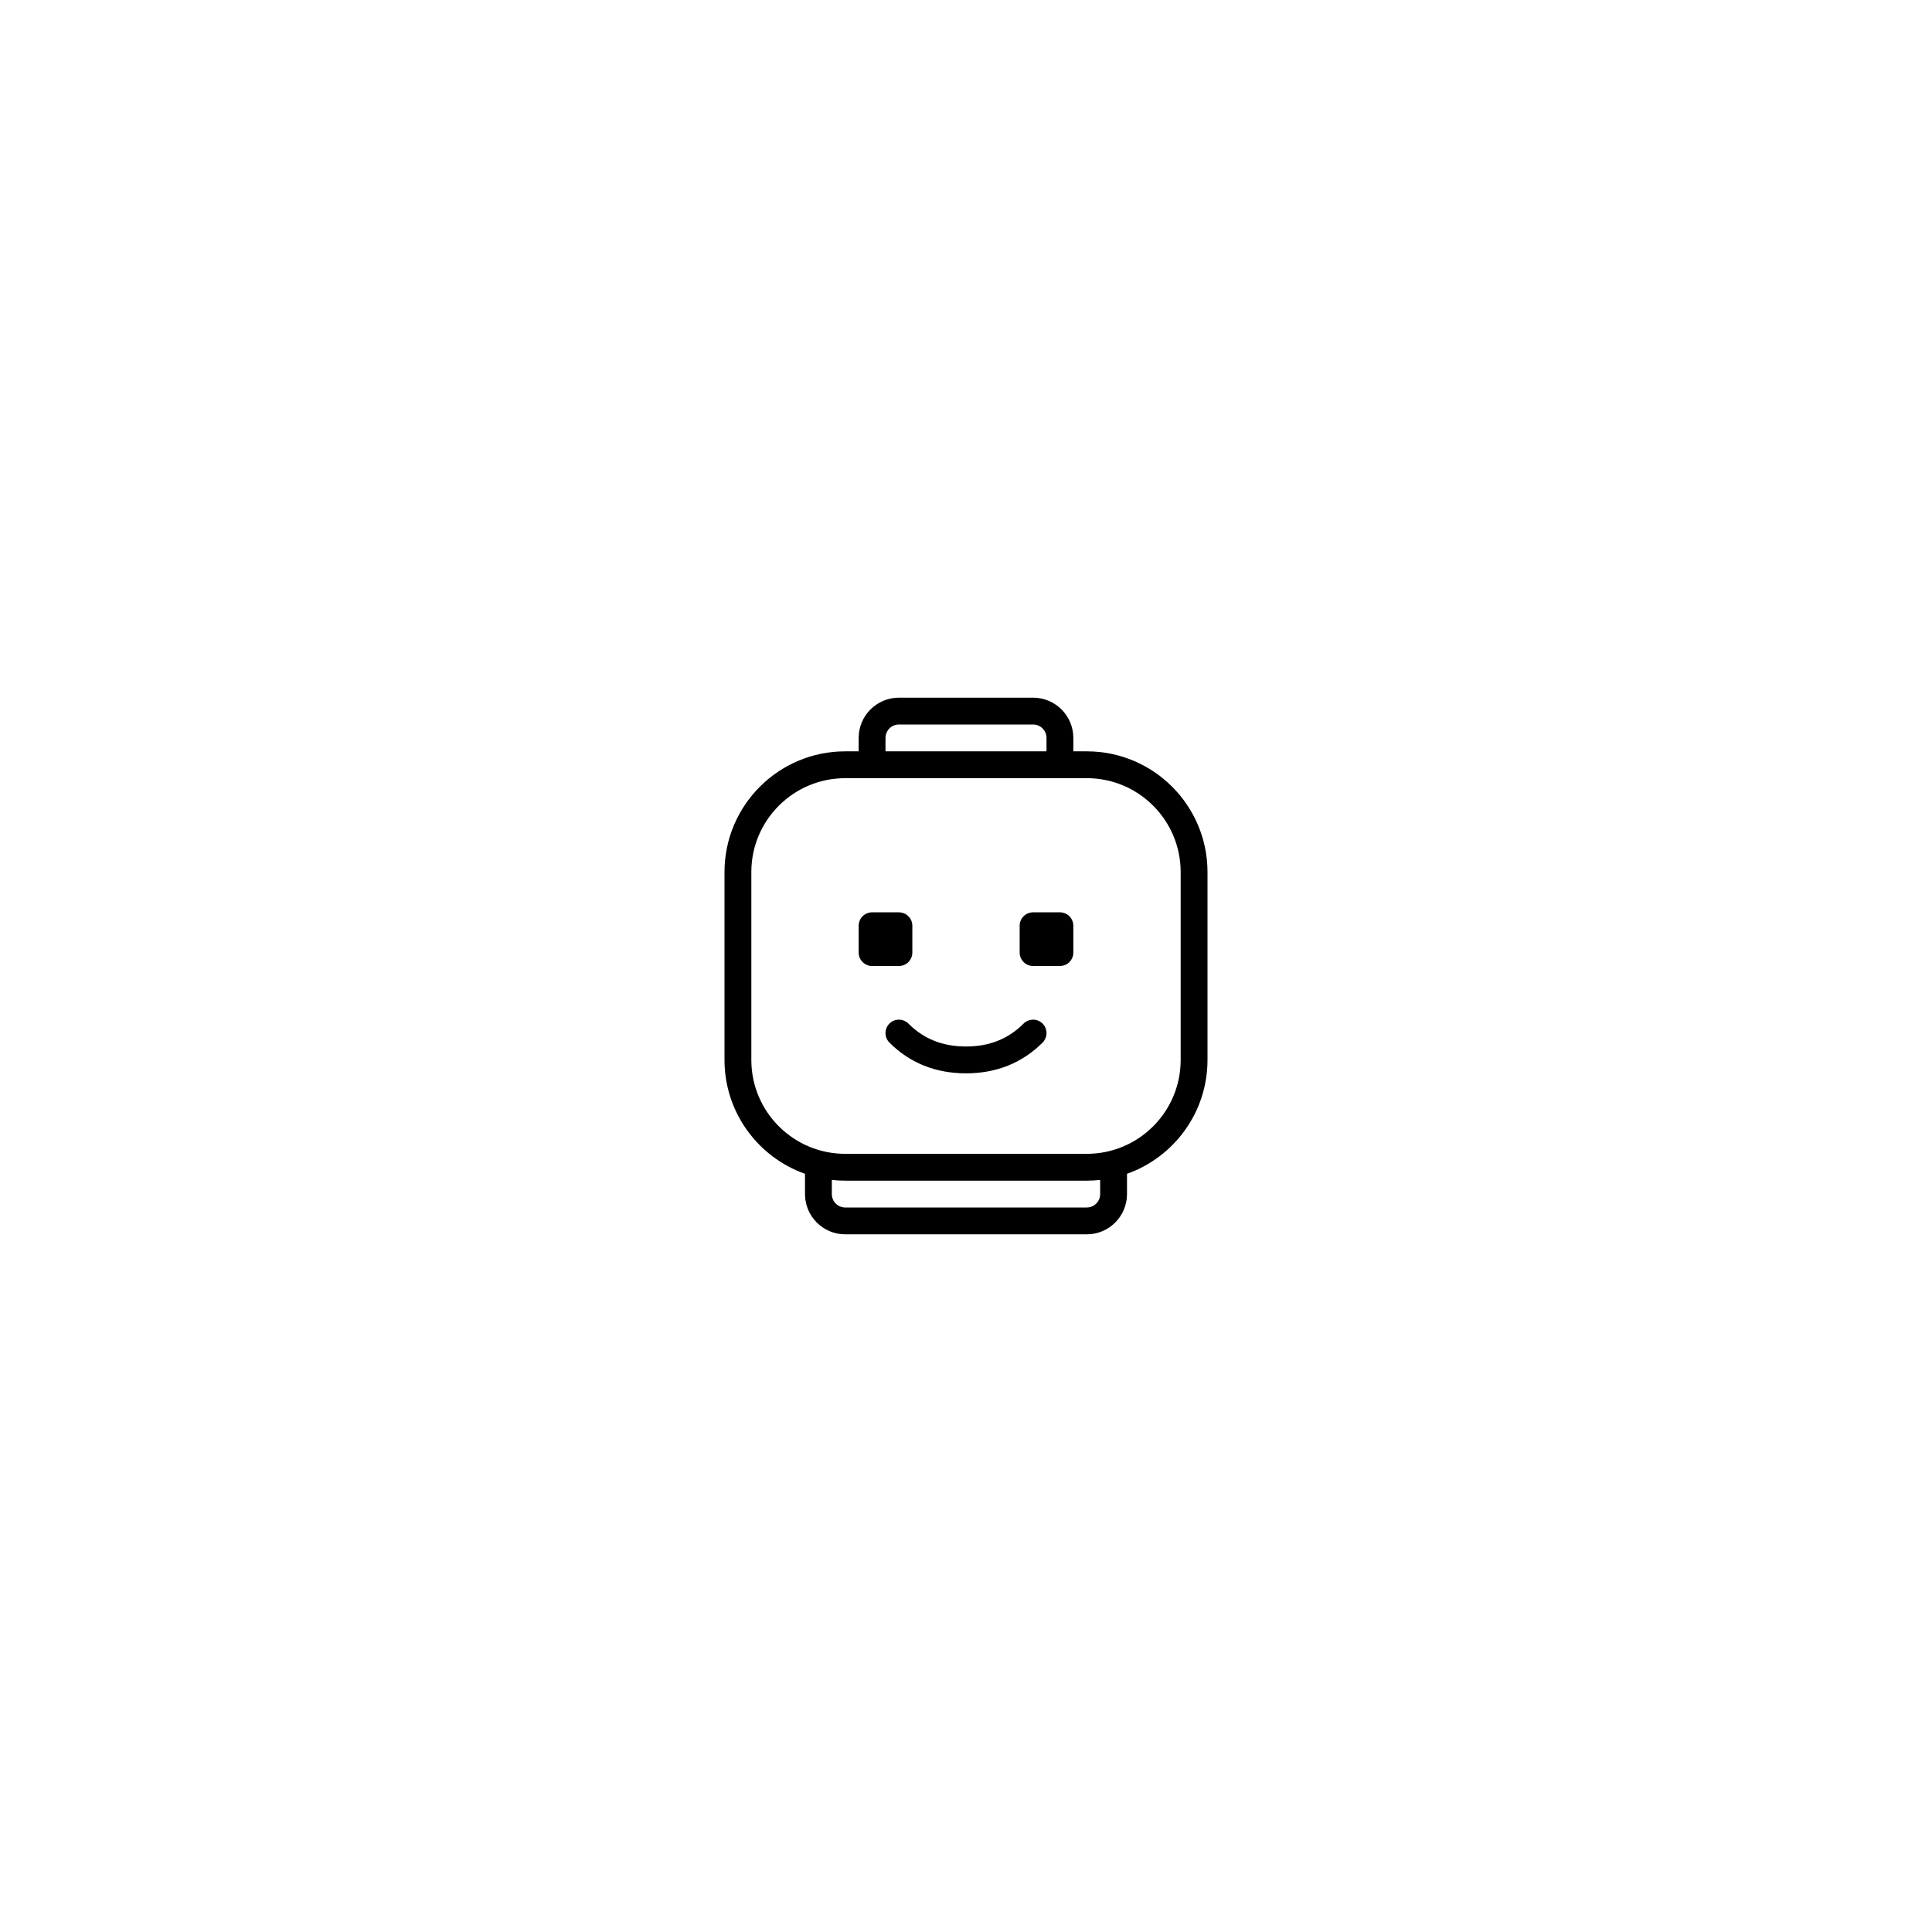
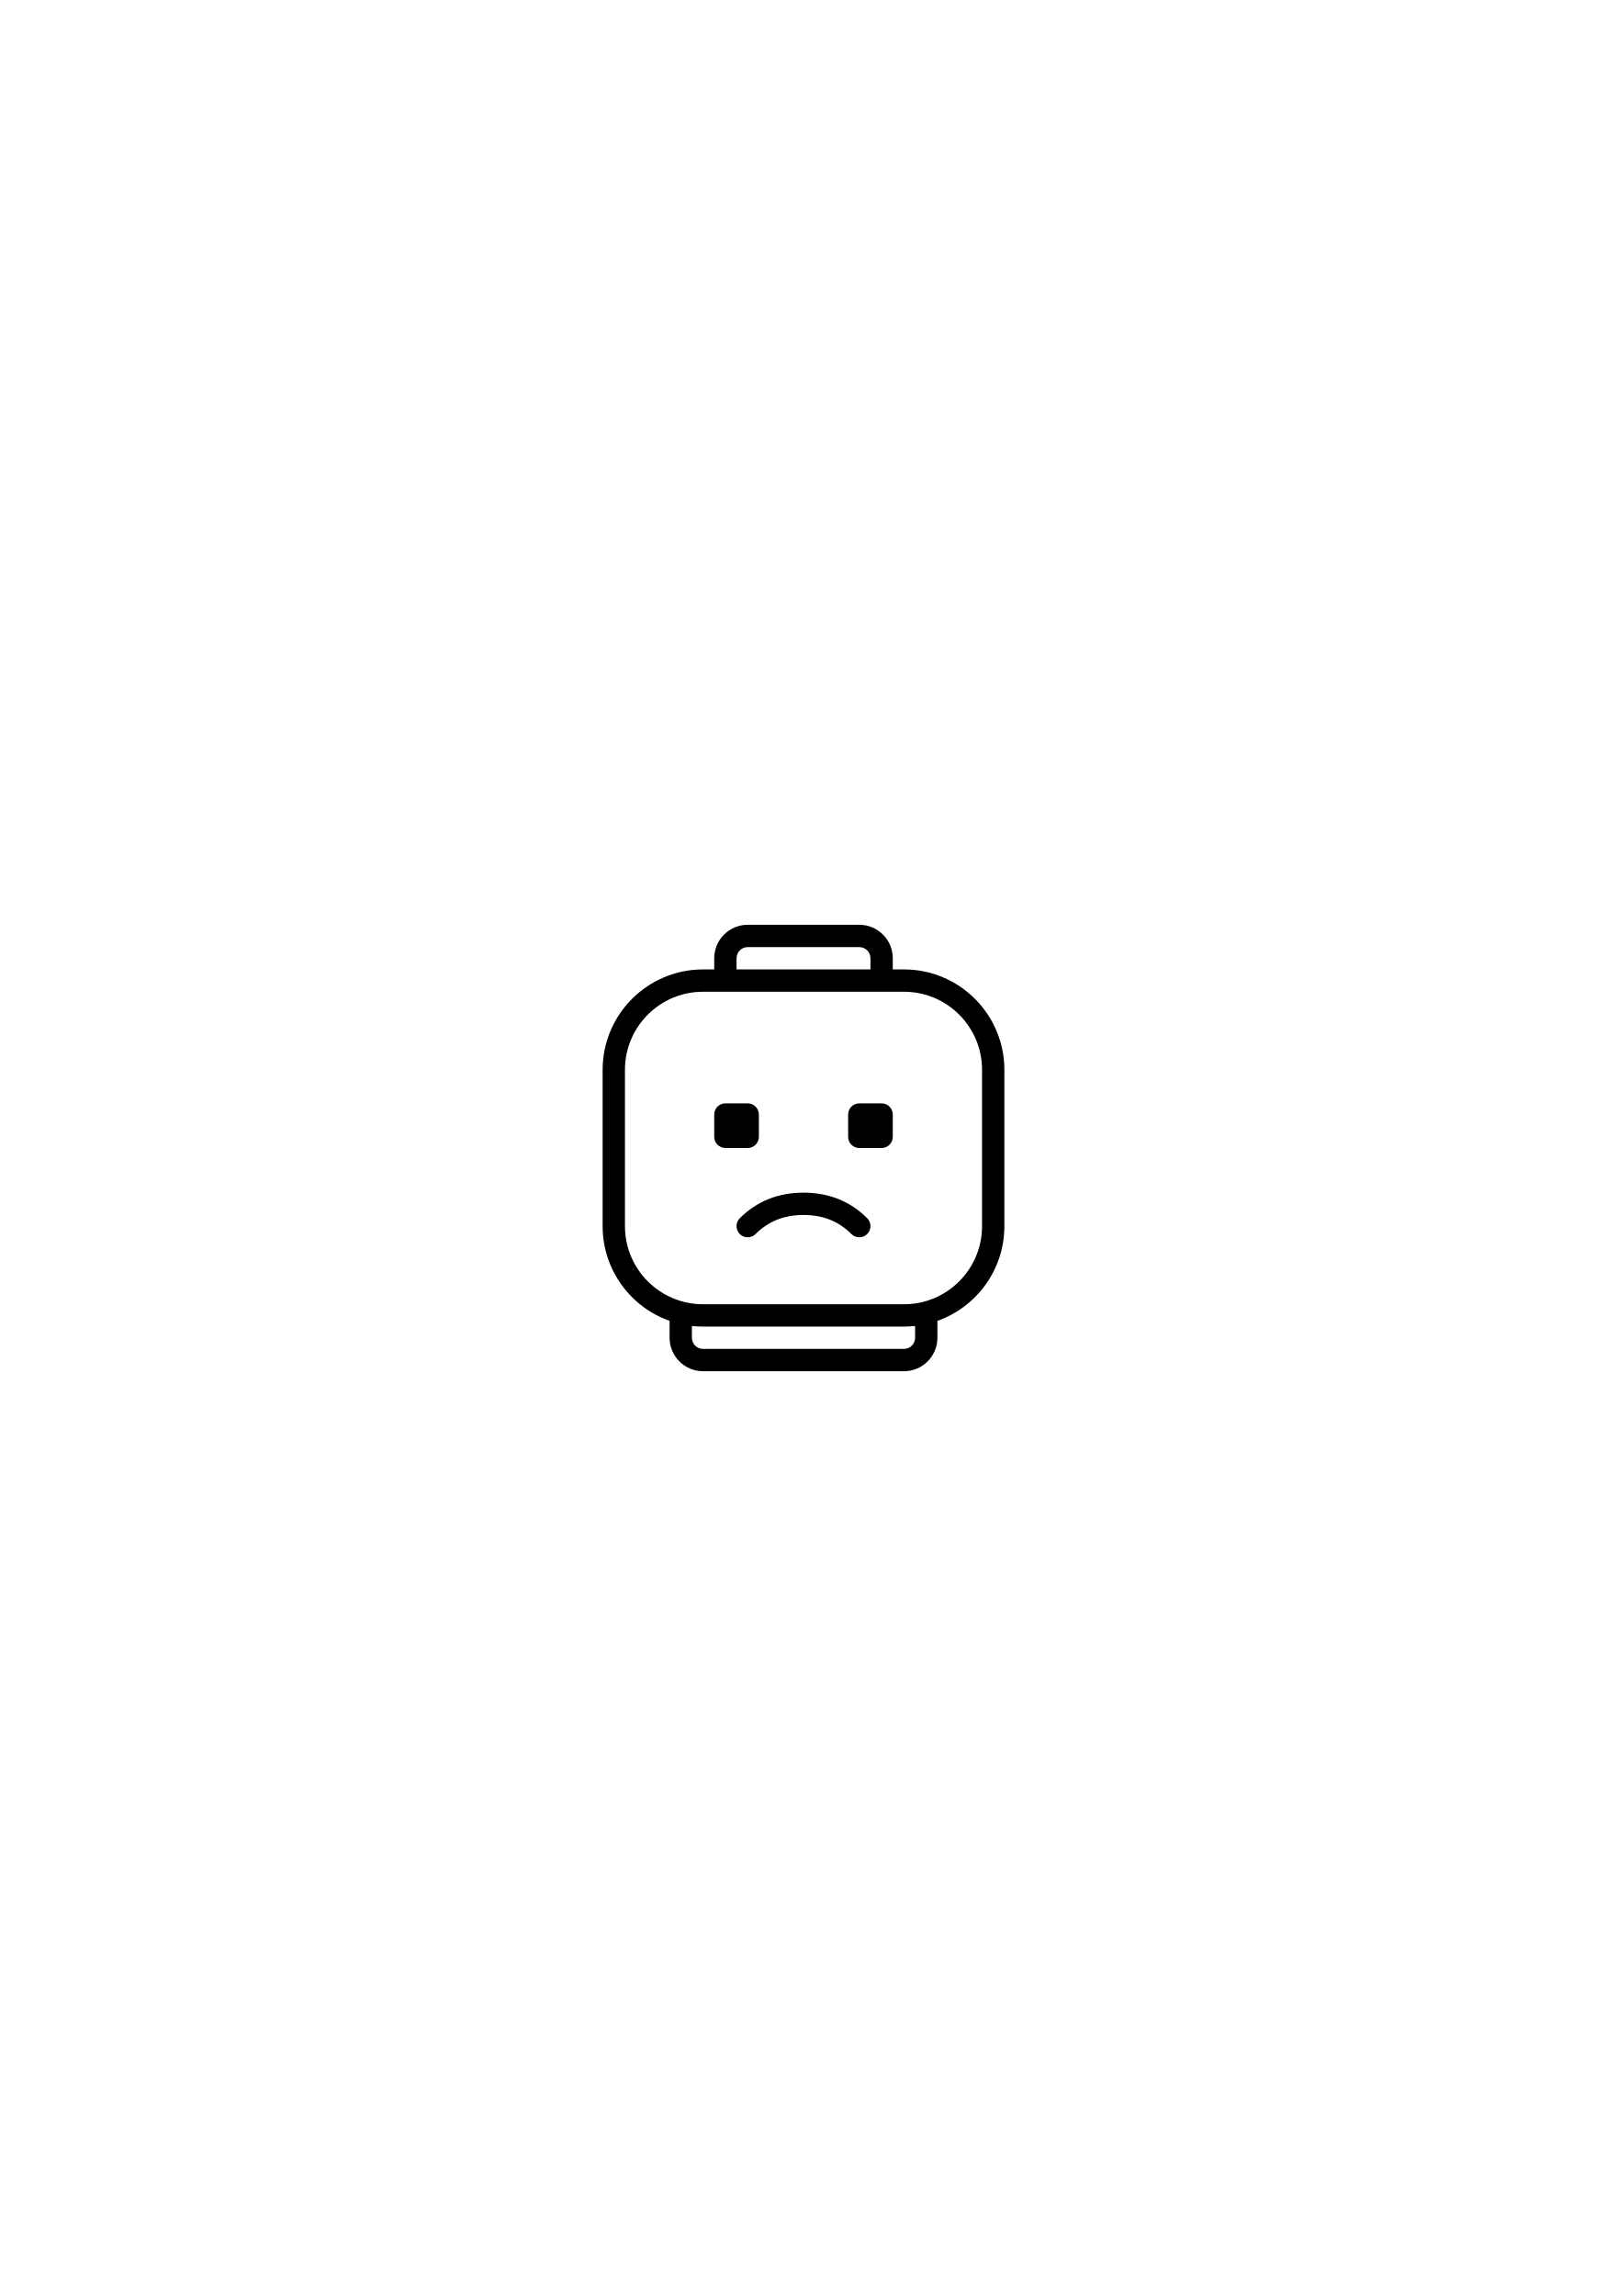
- <svg xmlns="http://www.w3.org/2000/svg" fill="#000000" width="100px" height="100px" viewBox="-24 -24 72.00 72.00" stroke="#000000" stroke-width="0">
+ <svg xmlns="http://www.w3.org/2000/svg" fill="#000000" width="70px" height="100px" viewBox="-24 -24 72 72" stroke="#000000" stroke-width="0">
  <g id="SVGRepo_bgCarrier" stroke-width="0" />
  <g id="SVGRepo_tracerCarrier" stroke-linecap="round" stroke-linejoin="round" />
  <g id="SVGRepo_iconCarrier">
-     <path d="M6,19.744 C4.252,19.126 3,17.459 3,15.5 L3,8.5 C3,6.015 5.015,4 7.5,4 L8,4 L8,3.5 C8,2.672 8.672,2 9.5,2 L14.5,2 C15.328,2 16,2.672 16,3.5 L16,4 L16.5,4 C18.985,4 21,6.015 21,8.5 L21,15.5 C21,17.459 19.748,19.126 18,19.744 L18,20.5 C18,21.328 17.328,22 16.5,22 L7.5,22 C6.672,22 6,21.328 6,20.5 L6,19.744 L6,19.744 Z M7,19.973 L7,20.5 C7,20.776 7.224,21 7.5,21 L16.5,21 C16.776,21 17,20.776 17,20.5 L17,19.973 C16.836,19.991 16.669,20 16.5,20 L7.5,20 C7.331,20 7.164,19.991 7,19.973 L7,19.973 Z M9,4 L15,4 L15,3.5 C15,3.224 14.776,3 14.5,3 L9.5,3 C9.224,3 9,3.224 9,3.5 L9,4 Z M7.5,5 C5.567,5 4,6.567 4,8.5 L4,15.5 C4,17.433 5.567,19 7.5,19 L16.5,19 C18.433,19 20,17.433 20,15.5 L20,8.5 C20,6.567 18.433,5 16.5,5 L7.5,5 Z M14.5,10 L15.5,10 C15.776,10 16,10.224 16,10.5 L16,11.5 C16,11.776 15.776,12 15.5,12 L14.5,12 C14.224,12 14,11.776 14,11.5 L14,10.5 C14,10.224 14.224,10 14.5,10 Z M8.5,10 L9.5,10 C9.776,10 10,10.224 10,10.5 L10,11.5 C10,11.776 9.776,12 9.5,12 L8.5,12 C8.224,12 8,11.776 8,11.5 L8,10.5 C8,10.224 8.224,10 8.5,10 Z M9.146,14.854 C8.951,14.658 8.951,14.342 9.146,14.146 C9.342,13.951 9.658,13.951 9.854,14.146 C10.425,14.718 11.13,15 12,15 C12.87,15 13.575,14.718 14.146,14.146 C14.342,13.951 14.658,13.951 14.854,14.146 C15.049,14.342 15.049,14.658 14.854,14.854 C14.092,15.616 13.13,16 12,16 C10.87,16 9.908,15.616 9.146,14.854 Z" />
+     <path d="M6,19.744 C4.252,19.126 3,17.459 3,15.5 L3,8.5 C3,6.015 5.015,4 7.5,4 L8,4 L8,3.5 C8,2.672 8.672,2 9.5,2 L14.5,2 C15.328,2 16,2.672 16,3.5 L16,4 L16.5,4 C18.985,4 21,6.015 21,8.5 L21,15.5 C21,17.459 19.748,19.126 18,19.744 L18,20.5 C18,21.328 17.328,22 16.5,22 L7.5,22 C6.672,22 6,21.328 6,20.5 L6,19.744 Z M7,19.973 L7,20.5 C7,20.776 7.224,21 7.5,21 L16.5,21 C16.776,21 17,20.776 17,20.5 L17,19.973 C16.836,19.991 16.669,20 16.5,20 L7.5,20 C7.331,20 7.164,19.991 7,19.973 Z M9,4 L15,4 L15,3.5 C15,3.224 14.776,3 14.5,3 L9.5,3 C9.224,3 9,3.224 9,3.5 L9,4 Z M7.5,5 C5.567,5 4,6.567 4,8.5 L4,15.5 C4,17.433 5.567,19 7.5,19 L16.5,19 C18.433,19 20,17.433 20,15.5 L20,8.5 C20,6.567 18.433,5 16.5,5 L7.5,5 Z M14.5,10 L15.5,10 C15.776,10 16,10.224 16,10.5 L16,11.5 C16,11.776 15.776,12 15.5,12 L14.5,12 C14.224,12 14,11.776 14,11.5 L14,10.5 C14,10.224 14.224,10 14.5,10 Z M8.5,10 L9.5,10 C9.776,10 10,10.224 10,10.5 L10,11.5 C10,11.776 9.776,12 9.5,12 L8.5,12 C8.224,12 8,11.776 8,11.5 L8,10.5 C8,10.224 8.224,10 8.5,10 Z" />
+     <g transform="translate(0,1)">
+       <path d="M9.146,14.146 C8.951,14.342 8.951,14.658 9.146,14.854 C9.342,15.049 9.658,15.049 9.854,14.854 C10.425,14.282 11.13,14 12,14 C12.87,14 13.575,14.282 14.146,14.854 C14.342,15.049 14.658,15.049 14.854,14.854 C15.049,14.658 15.049,14.342 14.854,14.146 C14.092,13.384 13.13,13 12,13 C10.87,13 9.908,13.384 9.146,14.146 Z" />
+     </g>
  </g>
</svg>
